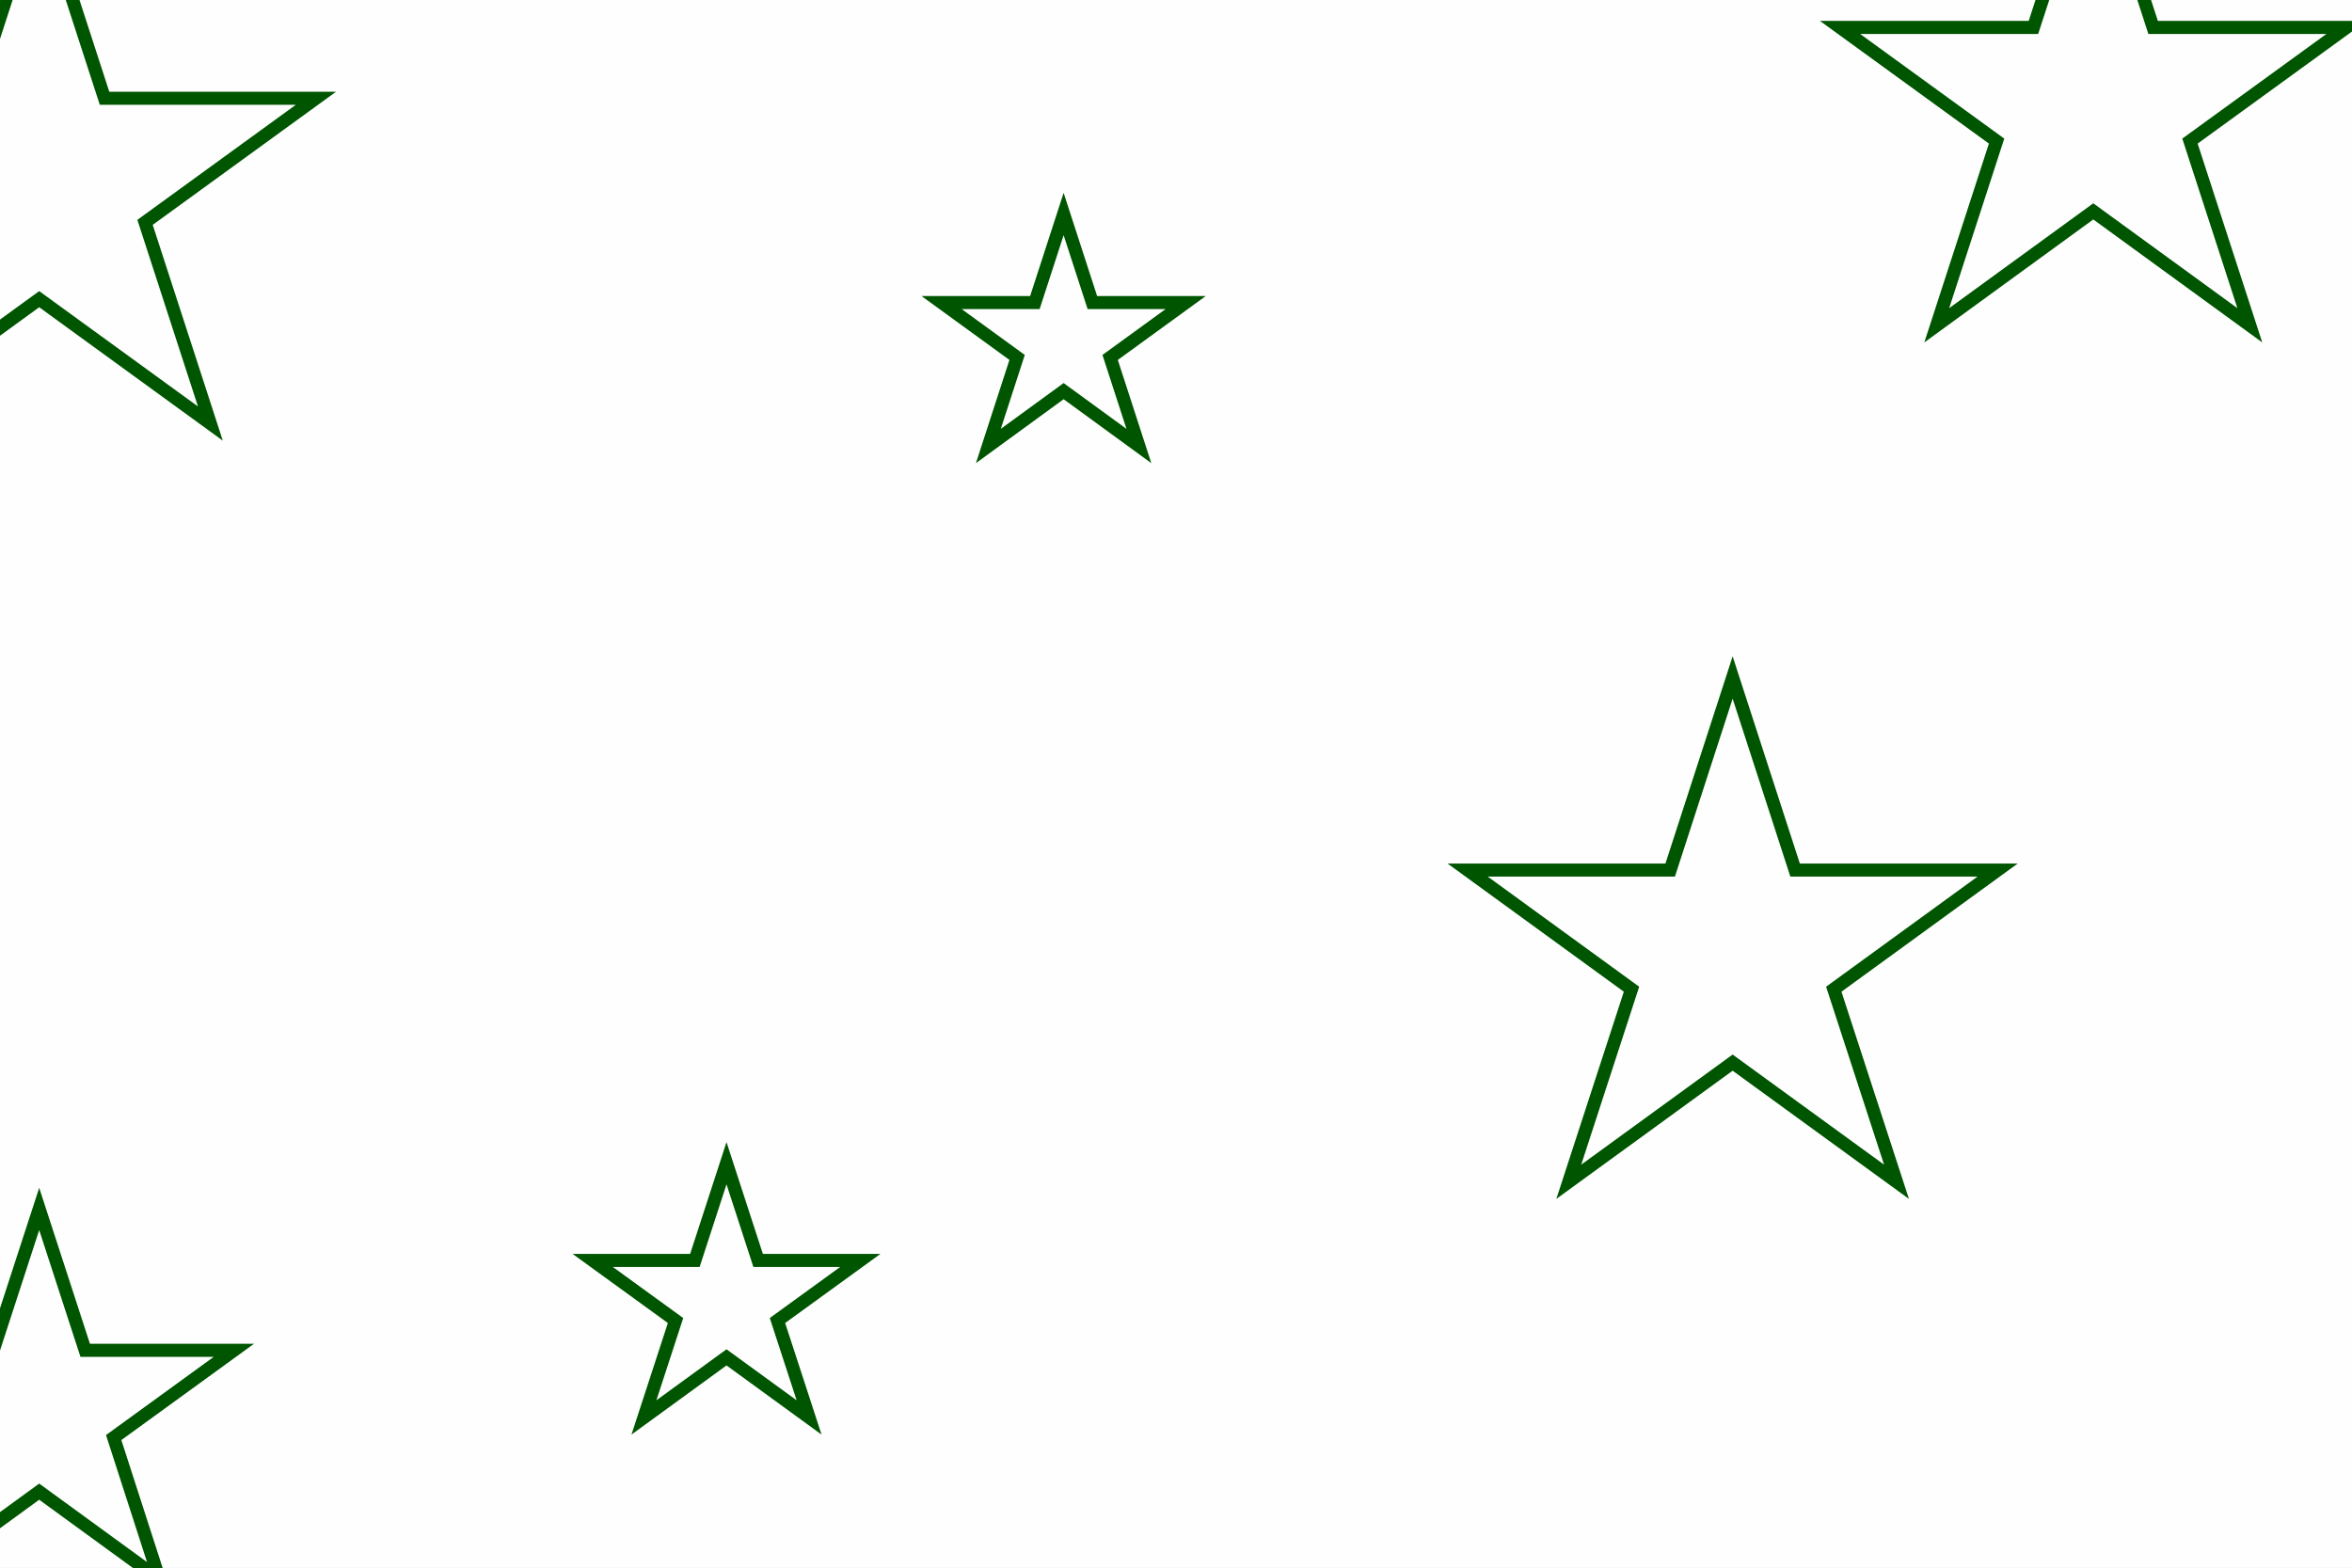
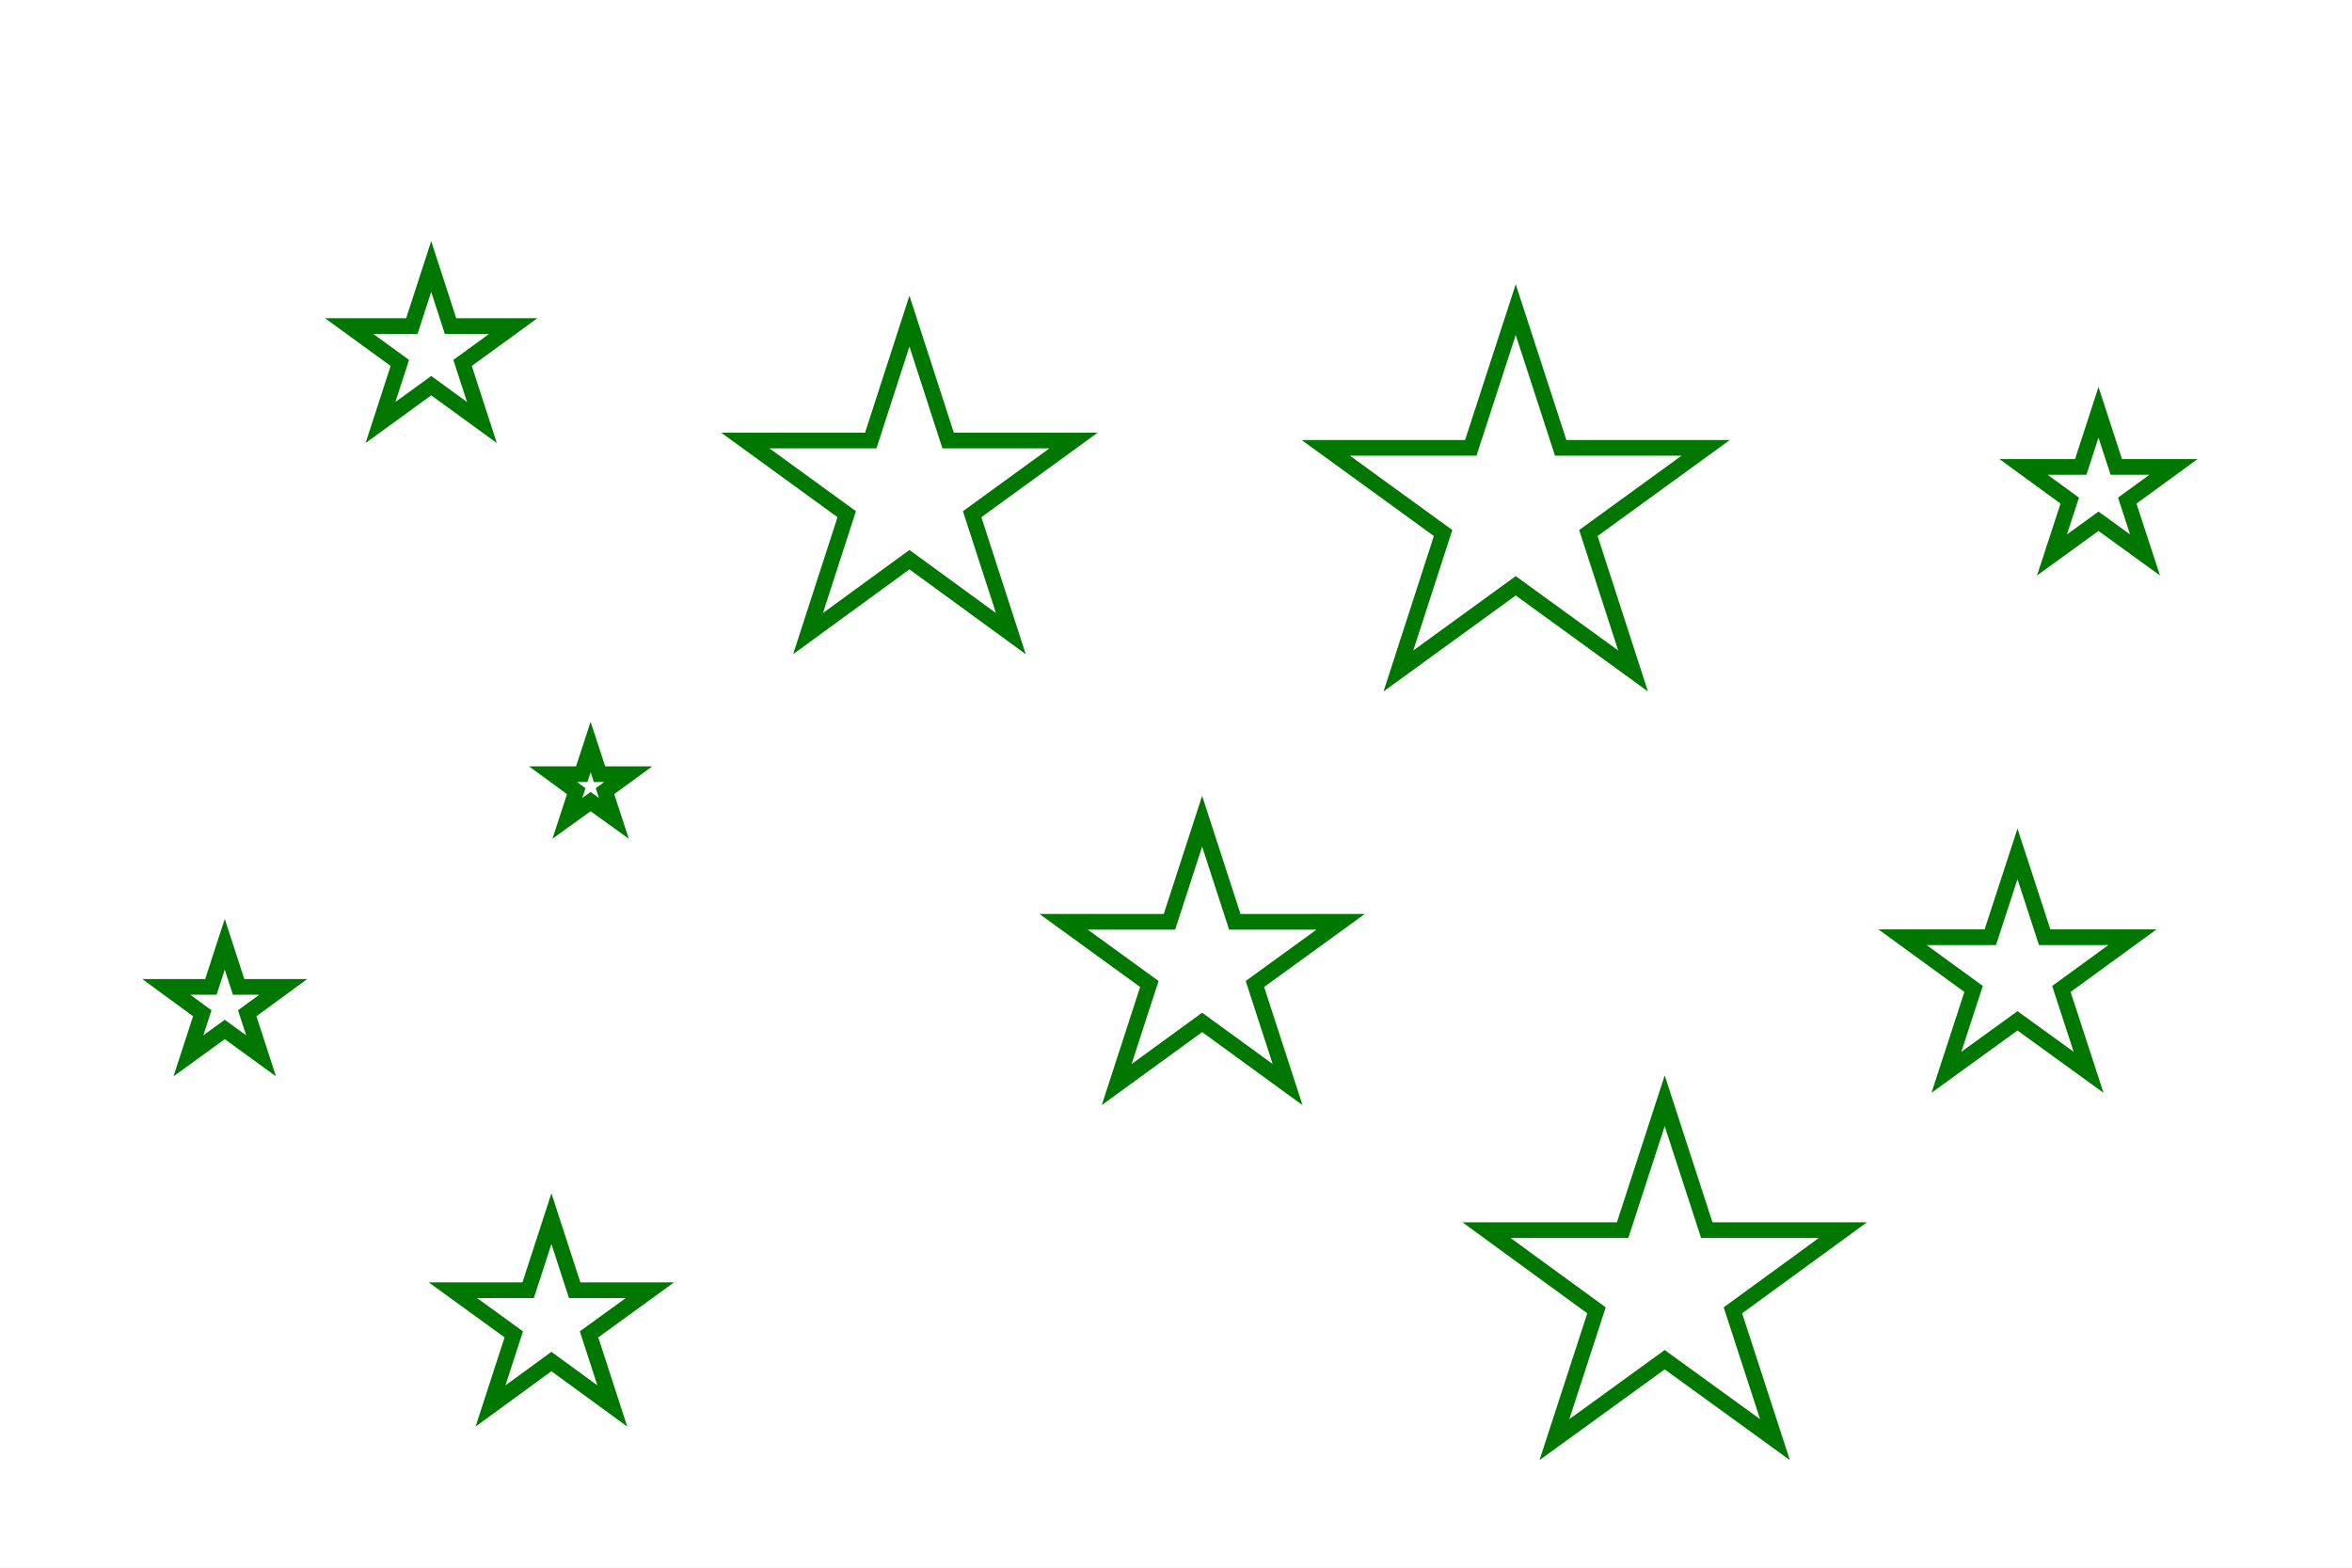
<svg xmlns="http://www.w3.org/2000/svg" id="visual" viewBox="0 0 900 600" width="900" height="600" version="1.1">
-   <rect x="0" y="0" width="900" height="600" fill="#fefeff" />
-   <g fill="none" stroke="#005500" stroke-width="5">
-     <path d="M0 -111.4L25 -34.4L105.9 -34.4L40.5 13.1L65.5 90.1L0 42.5L-65.5 90.1L-40.5 13.1L-105.9 -34.4L-25 -34.4Z" transform="translate(15 72)" />
-     <path d="M0 -49.1L11 -15.2L46.7 -15.2L17.8 5.8L28.8 39.7L0 18.7L-28.8 39.7L-17.8 5.8L-46.7 -15.2L-11 -15.2Z" transform="translate(407 131)" />
-     <path d="M0 -106.7L23.9 -33L101.4 -33L38.7 12.6L62.7 86.3L0 40.7L-62.7 86.3L-38.7 12.6L-101.4 -33L-23.9 -33Z" transform="translate(663 366)" />
-     <path d="M0 -53.8L12.1 -16.6L51.2 -16.6L19.5 6.4L31.6 43.5L0 20.5L-31.6 43.5L-19.5 6.4L-51.2 -16.6L-12.1 -16.6Z" transform="translate(278 499)" />
-     <path d="M0 -78.3L17.6 -24.2L74.5 -24.2L28.5 9.2L46 63.4L0 29.9L-46 63.4L-28.5 9.2L-74.5 -24.2L-17.6 -24.2Z" transform="translate(15 541)" />
-     <path d="M0 -101.9L22.9 -31.5L96.9 -31.5L37 12L59.9 82.5L0 38.9L-59.9 82.5L-37 12L-96.9 -31.5L-22.9 -31.5Z" transform="translate(801 42)" />
+   <rect x="0" y="0" width="900" height="600" fill="#ffffff" />
+   <g fill="none" stroke="#007700" stroke-width="6">
+     <path d="M0 -76.5L17.2 -23.6L72.7 -23.6L27.8 9L44.9 61.8L0 29.2L-44.9 61.8L-27.8 9L-72.7 -23.6L-17.2 -23.6Z" transform="translate(580 195)" />
+     <path d="M0 -15.1L3.4 -4.7L14.4 -4.7L5.5 1.8L8.9 12.2L0 5.8L-8.9 12.2L-5.5 1.8L-14.4 -4.7L-3.4 -4.7Z" transform="translate(226 301)" />
+     <path d="M0 -30.2L6.8 -9.3L28.7 -9.3L11 3.6L17.8 24.4L0 11.5L-17.8 24.4L-11 3.6L-28.7 -9.3L-6.8 -9.3Z" transform="translate(803 188)" />
+     <path d="M0 -33L7.4 -10.2L31.4 -10.2L12 3.9L19.4 26.7L0 12.6L-19.4 26.7L-12 3.9L-31.4 -10.2L-7.4 -10.2Z" transform="translate(165 135)" />
+     <path d="M0 -39.6L8.9 -12.2L37.7 -12.2L14.4 4.7L23.3 32.1L0 15.1L-23.3 32.1L-14.4 4.7L-37.7 -12.2L-8.9 -12.2Z" transform="translate(211 506)" />
+     <path d="M0 -55.7L12.5 -17.2L53 -17.2L20.2 6.6L32.7 45.1L0 21.3L-32.7 45.1L-20.2 6.6L-53 -17.2L-12.5 -17.2Z" transform="translate(460 370)" />
+     <path d="M0 -46.2L10.4 -14.3L44 -14.3L16.8 5.5L27.2 37.4L0 17.7L-27.2 37.4L-16.8 5.5L-44 -14.3L-10.4 -14.3Z" transform="translate(772 373)" />
+     <path d="M0 -71.7L16.1 -22.2L68.2 -22.2L26.1 8.5L42.2 58L0 27.4L-42.2 58L-26.1 8.5L-68.2 -22.2L-16.1 -22.2Z" transform="translate(637 493)" />
+     <path d="M0 -66.1L14.8 -20.4L62.8 -20.4L24 7.8L38.8 53.5L0 25.2L-38.8 53.5L-24 7.8L-62.8 -20.4L-14.8 -20.4Z" transform="translate(348 189)" />
+     <path d="M0 -23.6L5.3 -7.3L22.4 -7.3L8.6 2.8L13.9 19.1L0 9L-13.9 19.1L-8.6 2.8L-22.4 -7.3L-5.3 -7.3Z" transform="translate(86 385)" />
  </g>
</svg>
